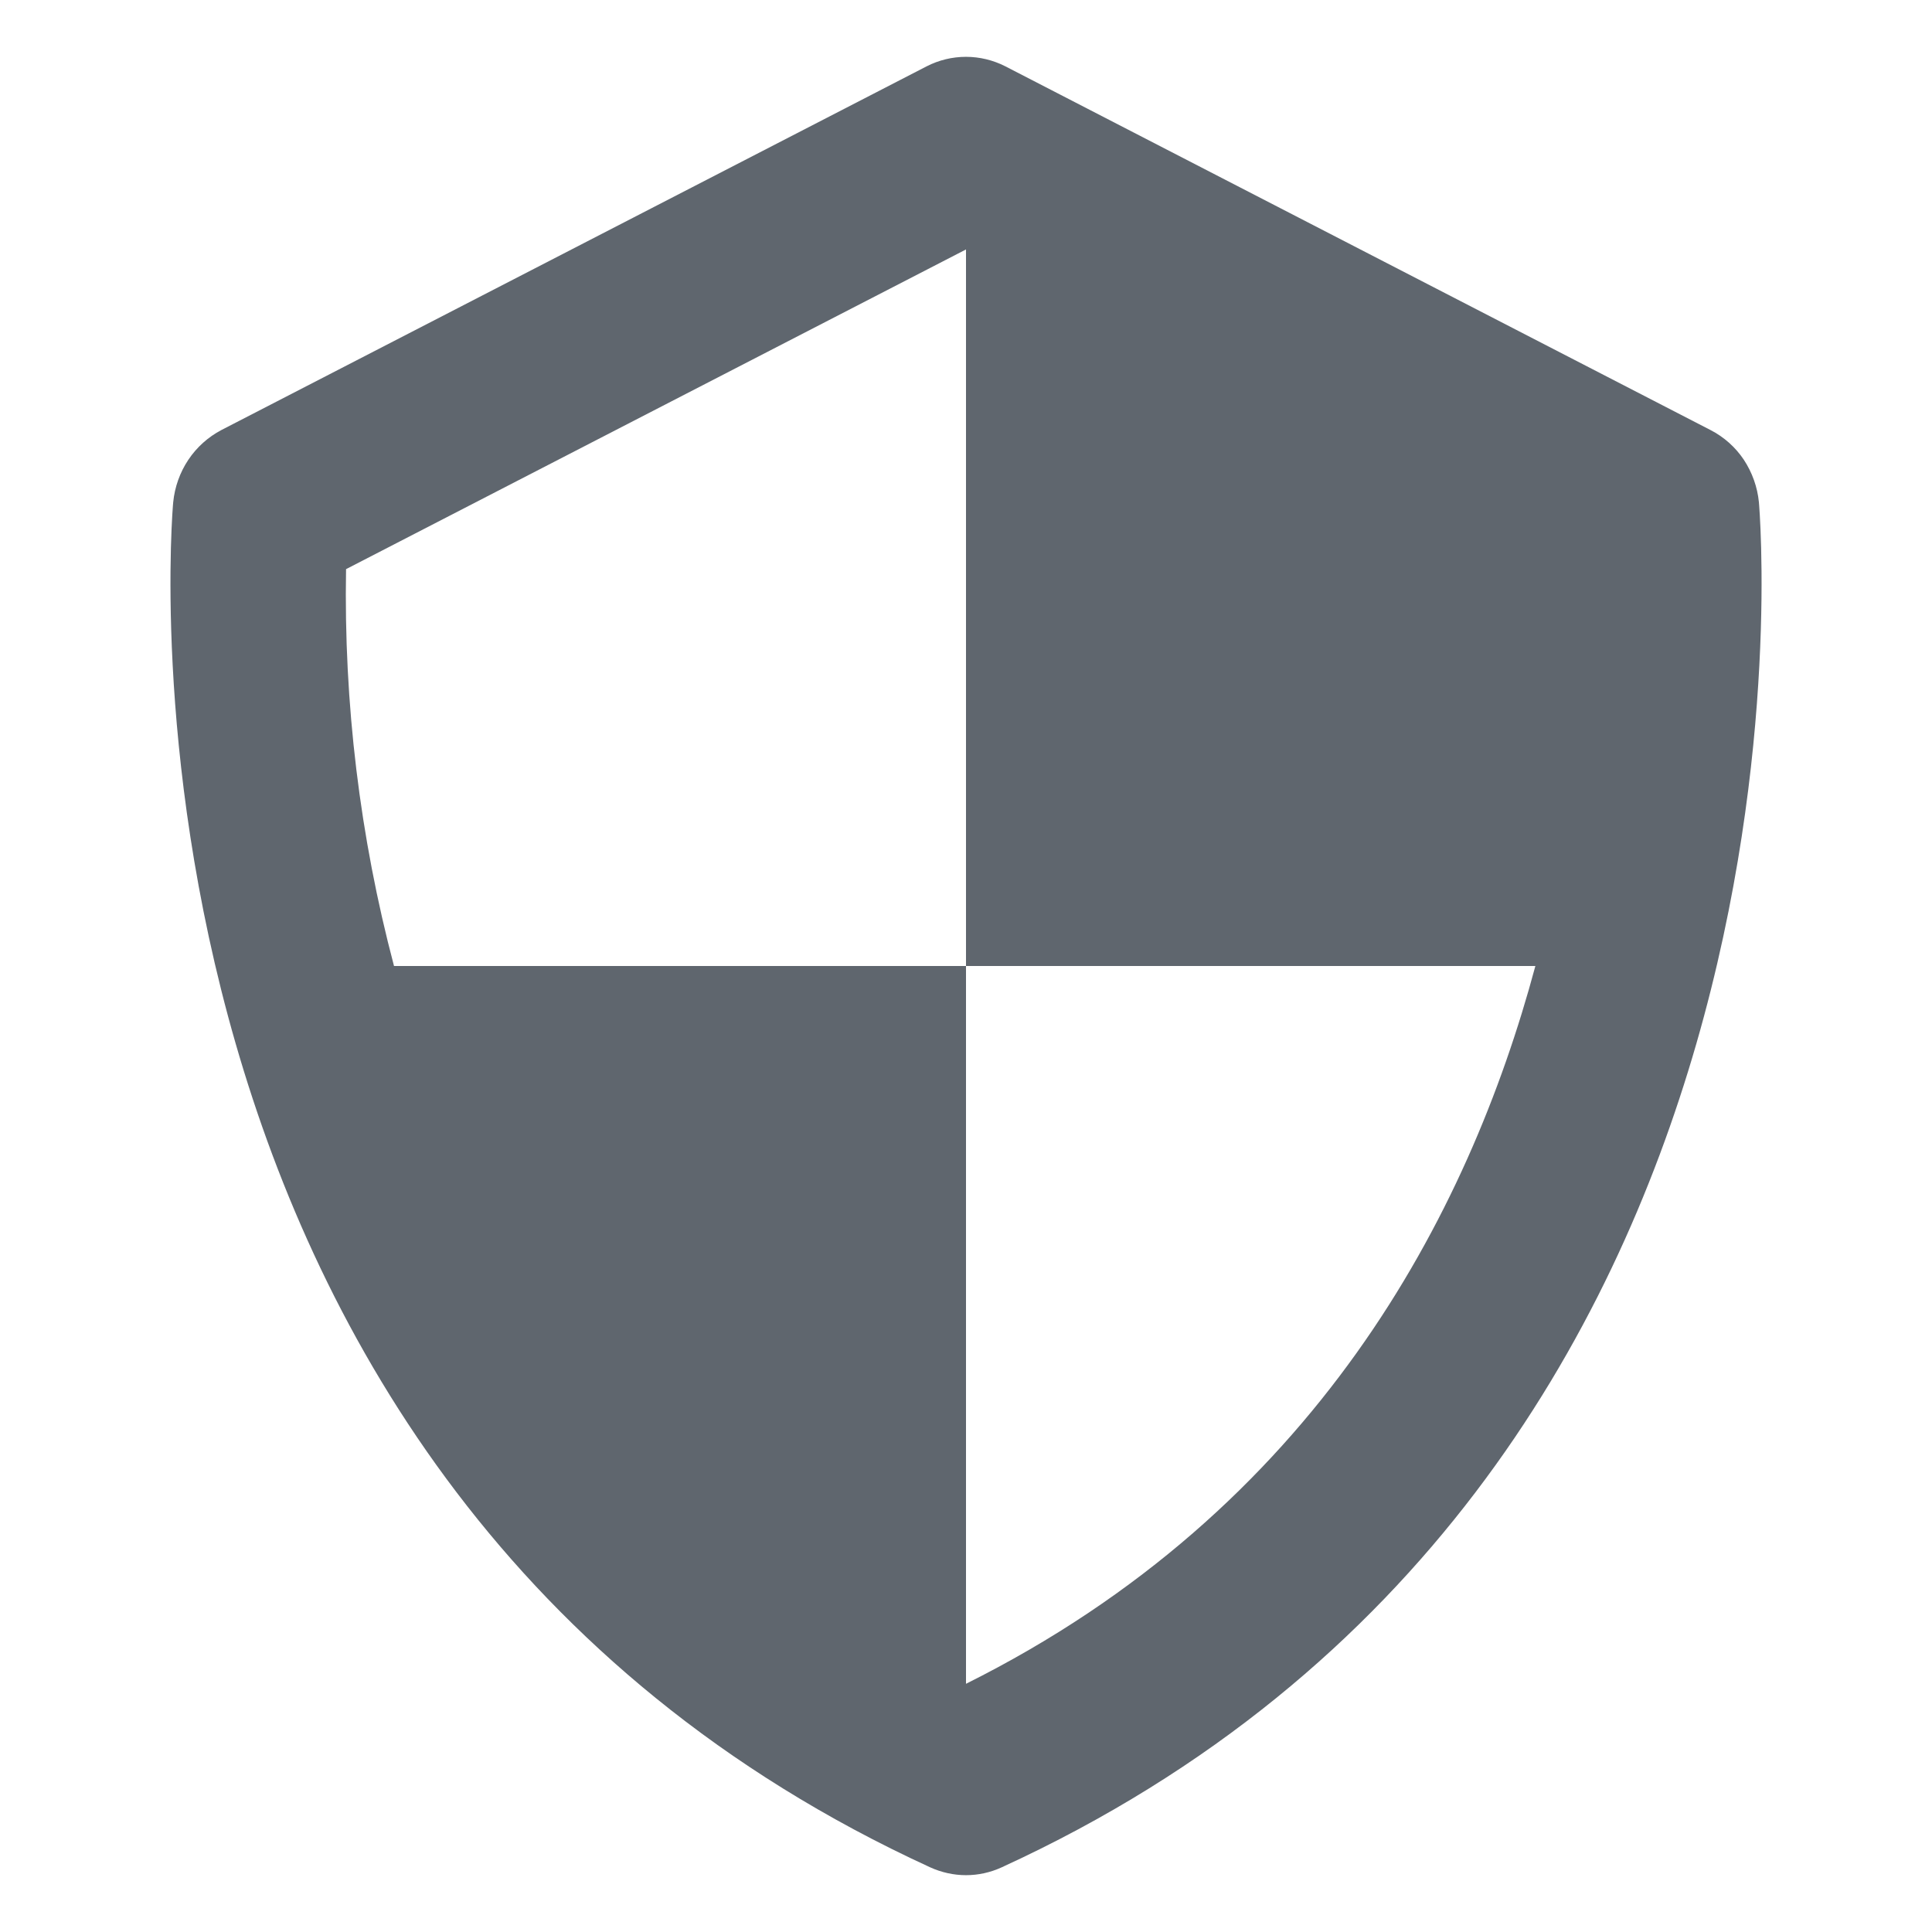
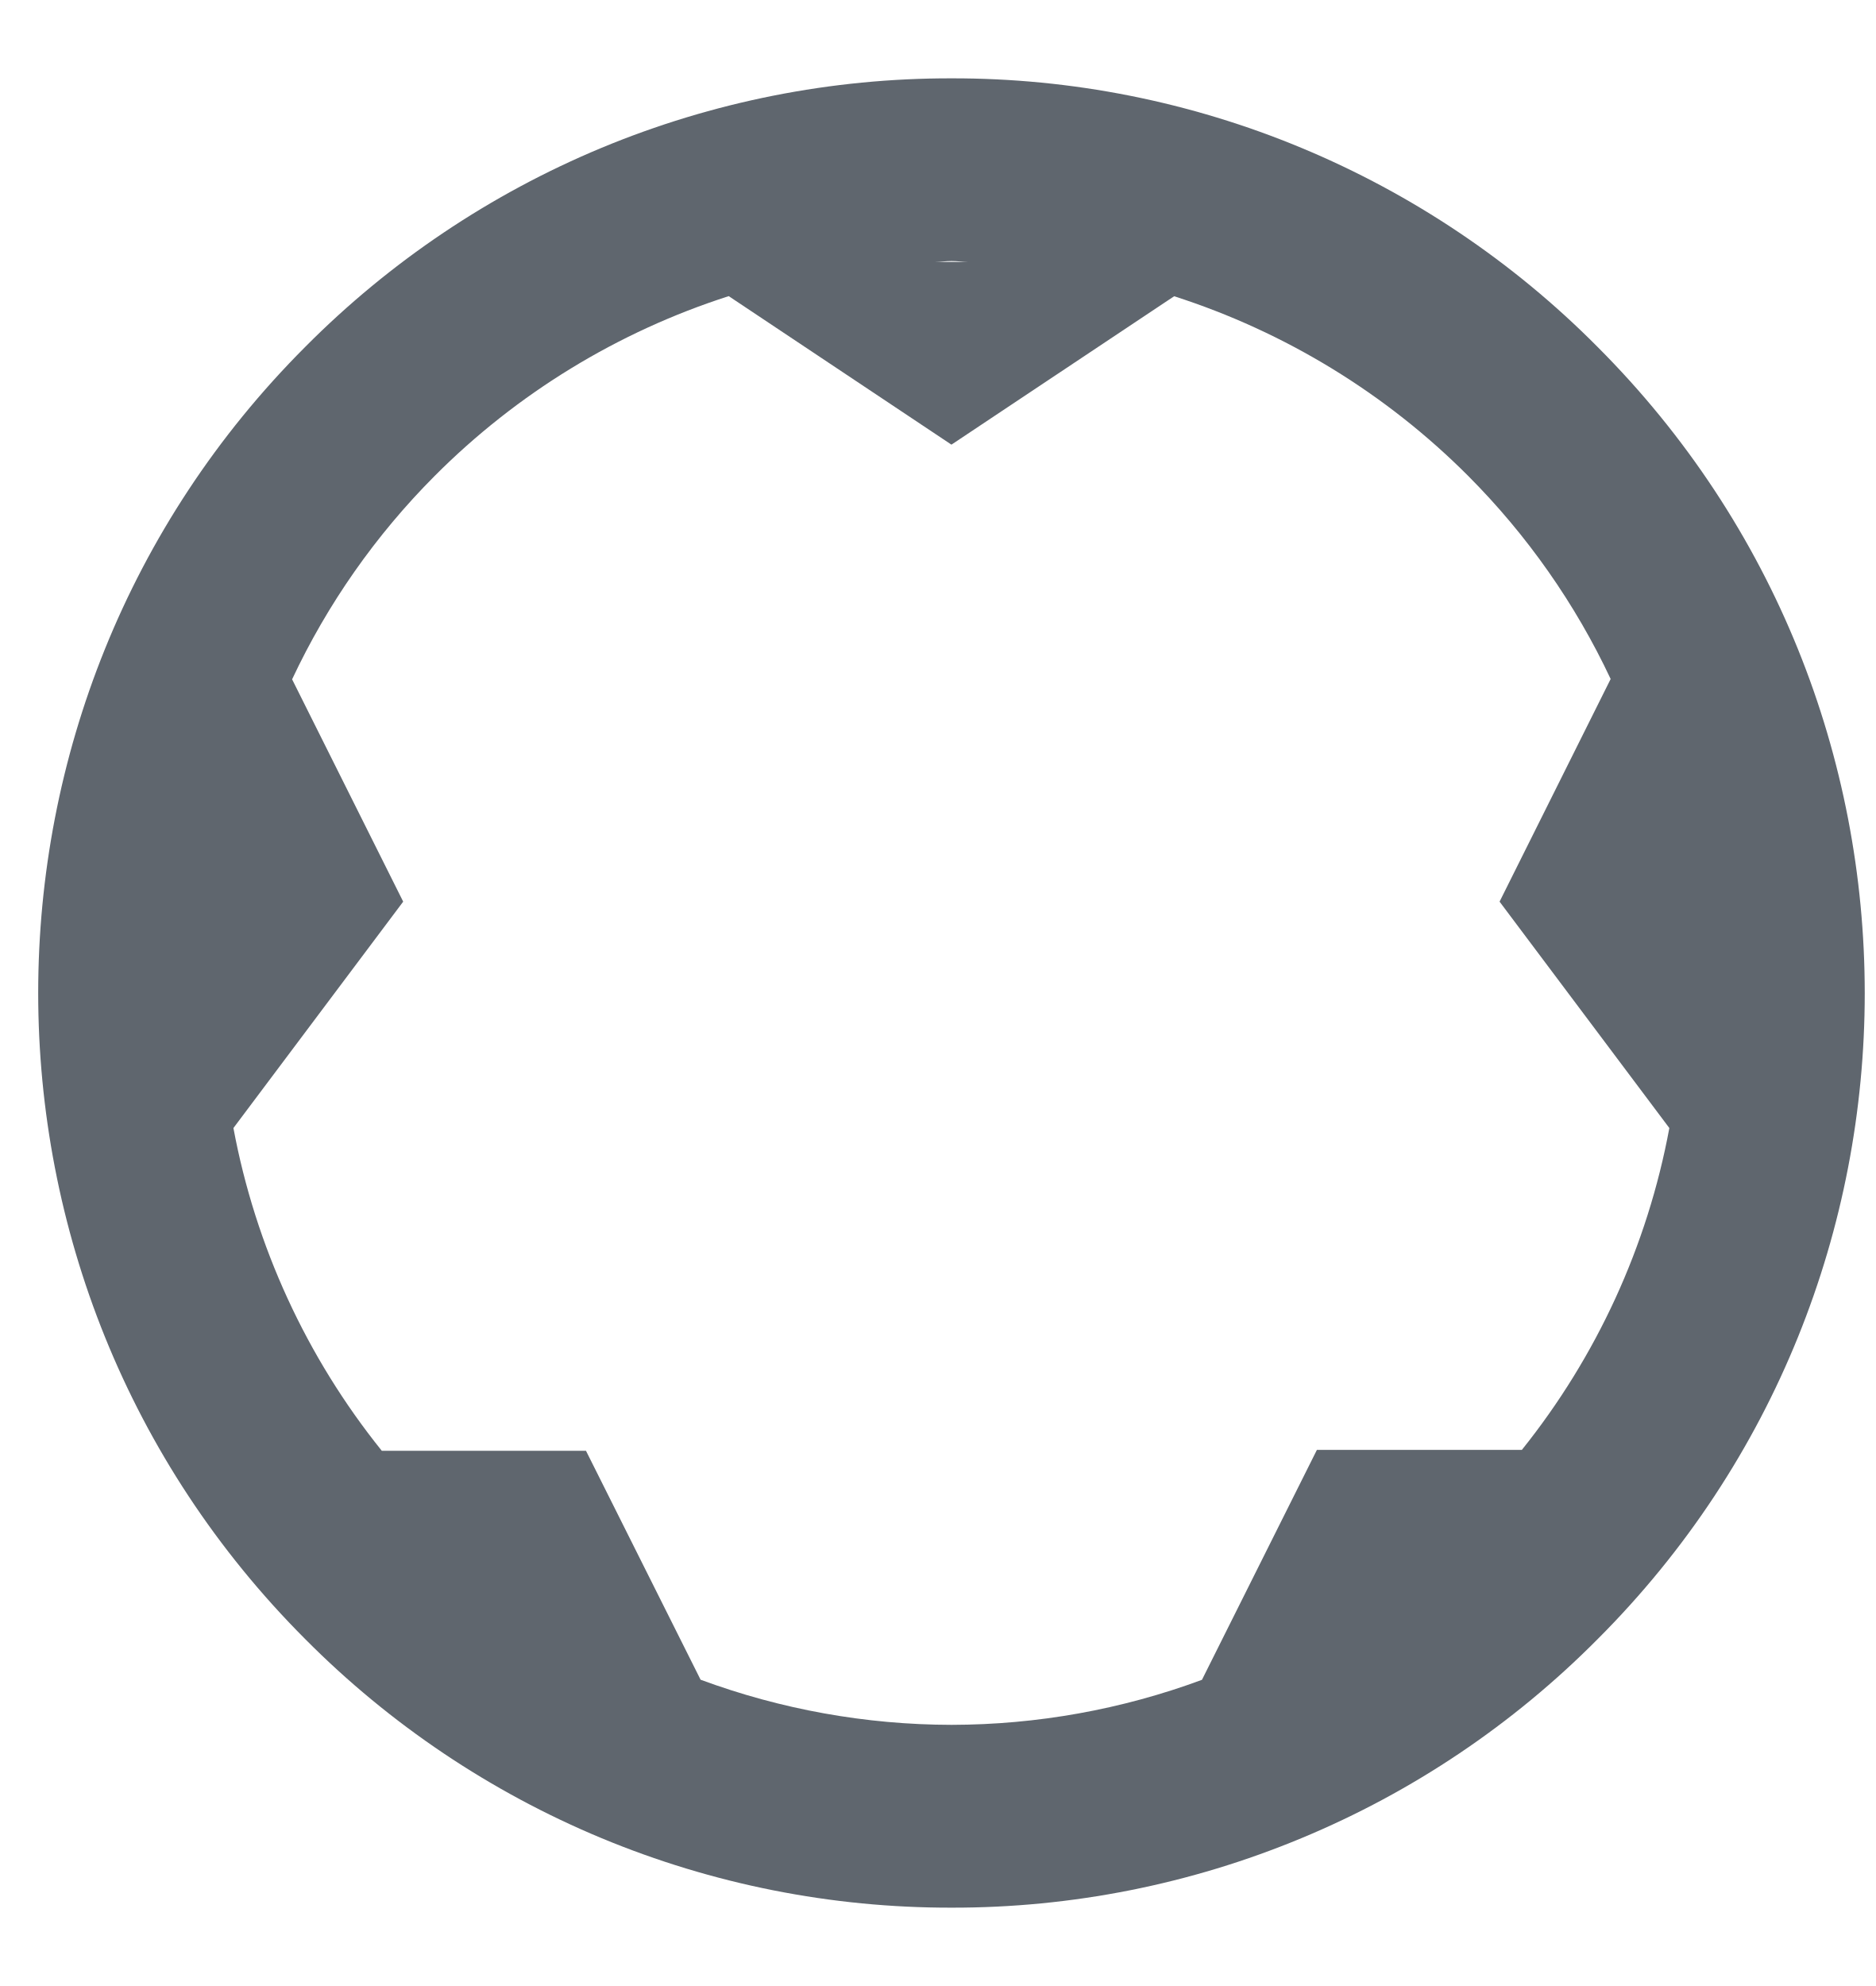
- <svg xmlns="http://www.w3.org/2000/svg" version="1.1" id="Layer_1" x="0px" y="0px" width="17px" height="17px" viewBox="0 0.5 17 17" enable-background="new 0 0.5 17 17" xml:space="preserve">
-   <path fill="#5F666E" d="M15.477,4.92c-0.013-0.134-0.059-0.263-0.133-0.375c-0.074-0.111-0.176-0.201-0.293-0.261l-6.204-3.2  C8.739,1.029,8.62,1,8.5,1C8.379,1,8.26,1.029,8.153,1.084l-6.205,3.2C1.832,4.345,1.731,4.435,1.657,4.546  c-0.074,0.111-0.12,0.24-0.133,0.374c-0.009,0.086-0.745,8.613,6.661,12.011C8.284,16.976,8.392,17,8.5,17  c0.109,0,0.216-0.024,0.314-0.069C16.223,13.533,15.484,5.006,15.477,4.92z M8.5,15.316V9H3.467  C3.166,7.862,3.024,6.687,3.045,5.508L8.5,2.695V9h5.01C12.922,11.191,11.573,13.783,8.5,15.316z" />
+ <svg xmlns="http://www.w3.org/2000/svg" width="17" height="18" viewBox="0 0 17 18" fill="none">
+   <path d="M14.481 3.143C13.715 2.371 12.802 1.758 11.797 1.34C10.792 0.922 9.714 0.708 8.626 0.71C7.537 0.708 6.459 0.922 5.453 1.34C4.448 1.758 3.535 2.371 2.768 3.143C-0.461 6.372 -0.461 11.627 2.768 14.857C3.535 15.629 4.448 16.242 5.453 16.66C6.459 17.078 7.537 17.292 8.626 17.29C9.715 17.292 10.793 17.078 11.798 16.66C12.803 16.243 13.715 15.63 14.482 14.857C17.712 11.629 17.712 6.374 14.481 3.143ZM8.775 2.374H8.477C8.528 2.373 8.576 2.366 8.626 2.366C8.677 2.366 8.724 2.373 8.775 2.374ZM13.796 13.141H11.938L10.896 15.225C10.169 15.494 9.4 15.632 8.626 15.633C7.849 15.632 7.079 15.493 6.351 15.224L5.312 13.149H3.461C2.778 12.3 2.316 11.295 2.116 10.224L3.655 8.172L2.648 6.157C2.969 5.473 3.406 4.85 3.939 4.315C4.685 3.566 5.6 3.007 6.606 2.684L8.625 4.03L10.644 2.685C11.65 3.008 12.565 3.567 13.311 4.315C13.843 4.849 14.28 5.471 14.601 6.154L13.594 8.172L15.133 10.224C14.935 11.292 14.475 12.294 13.796 13.141Z" fill="#5F666E" />
</svg>
